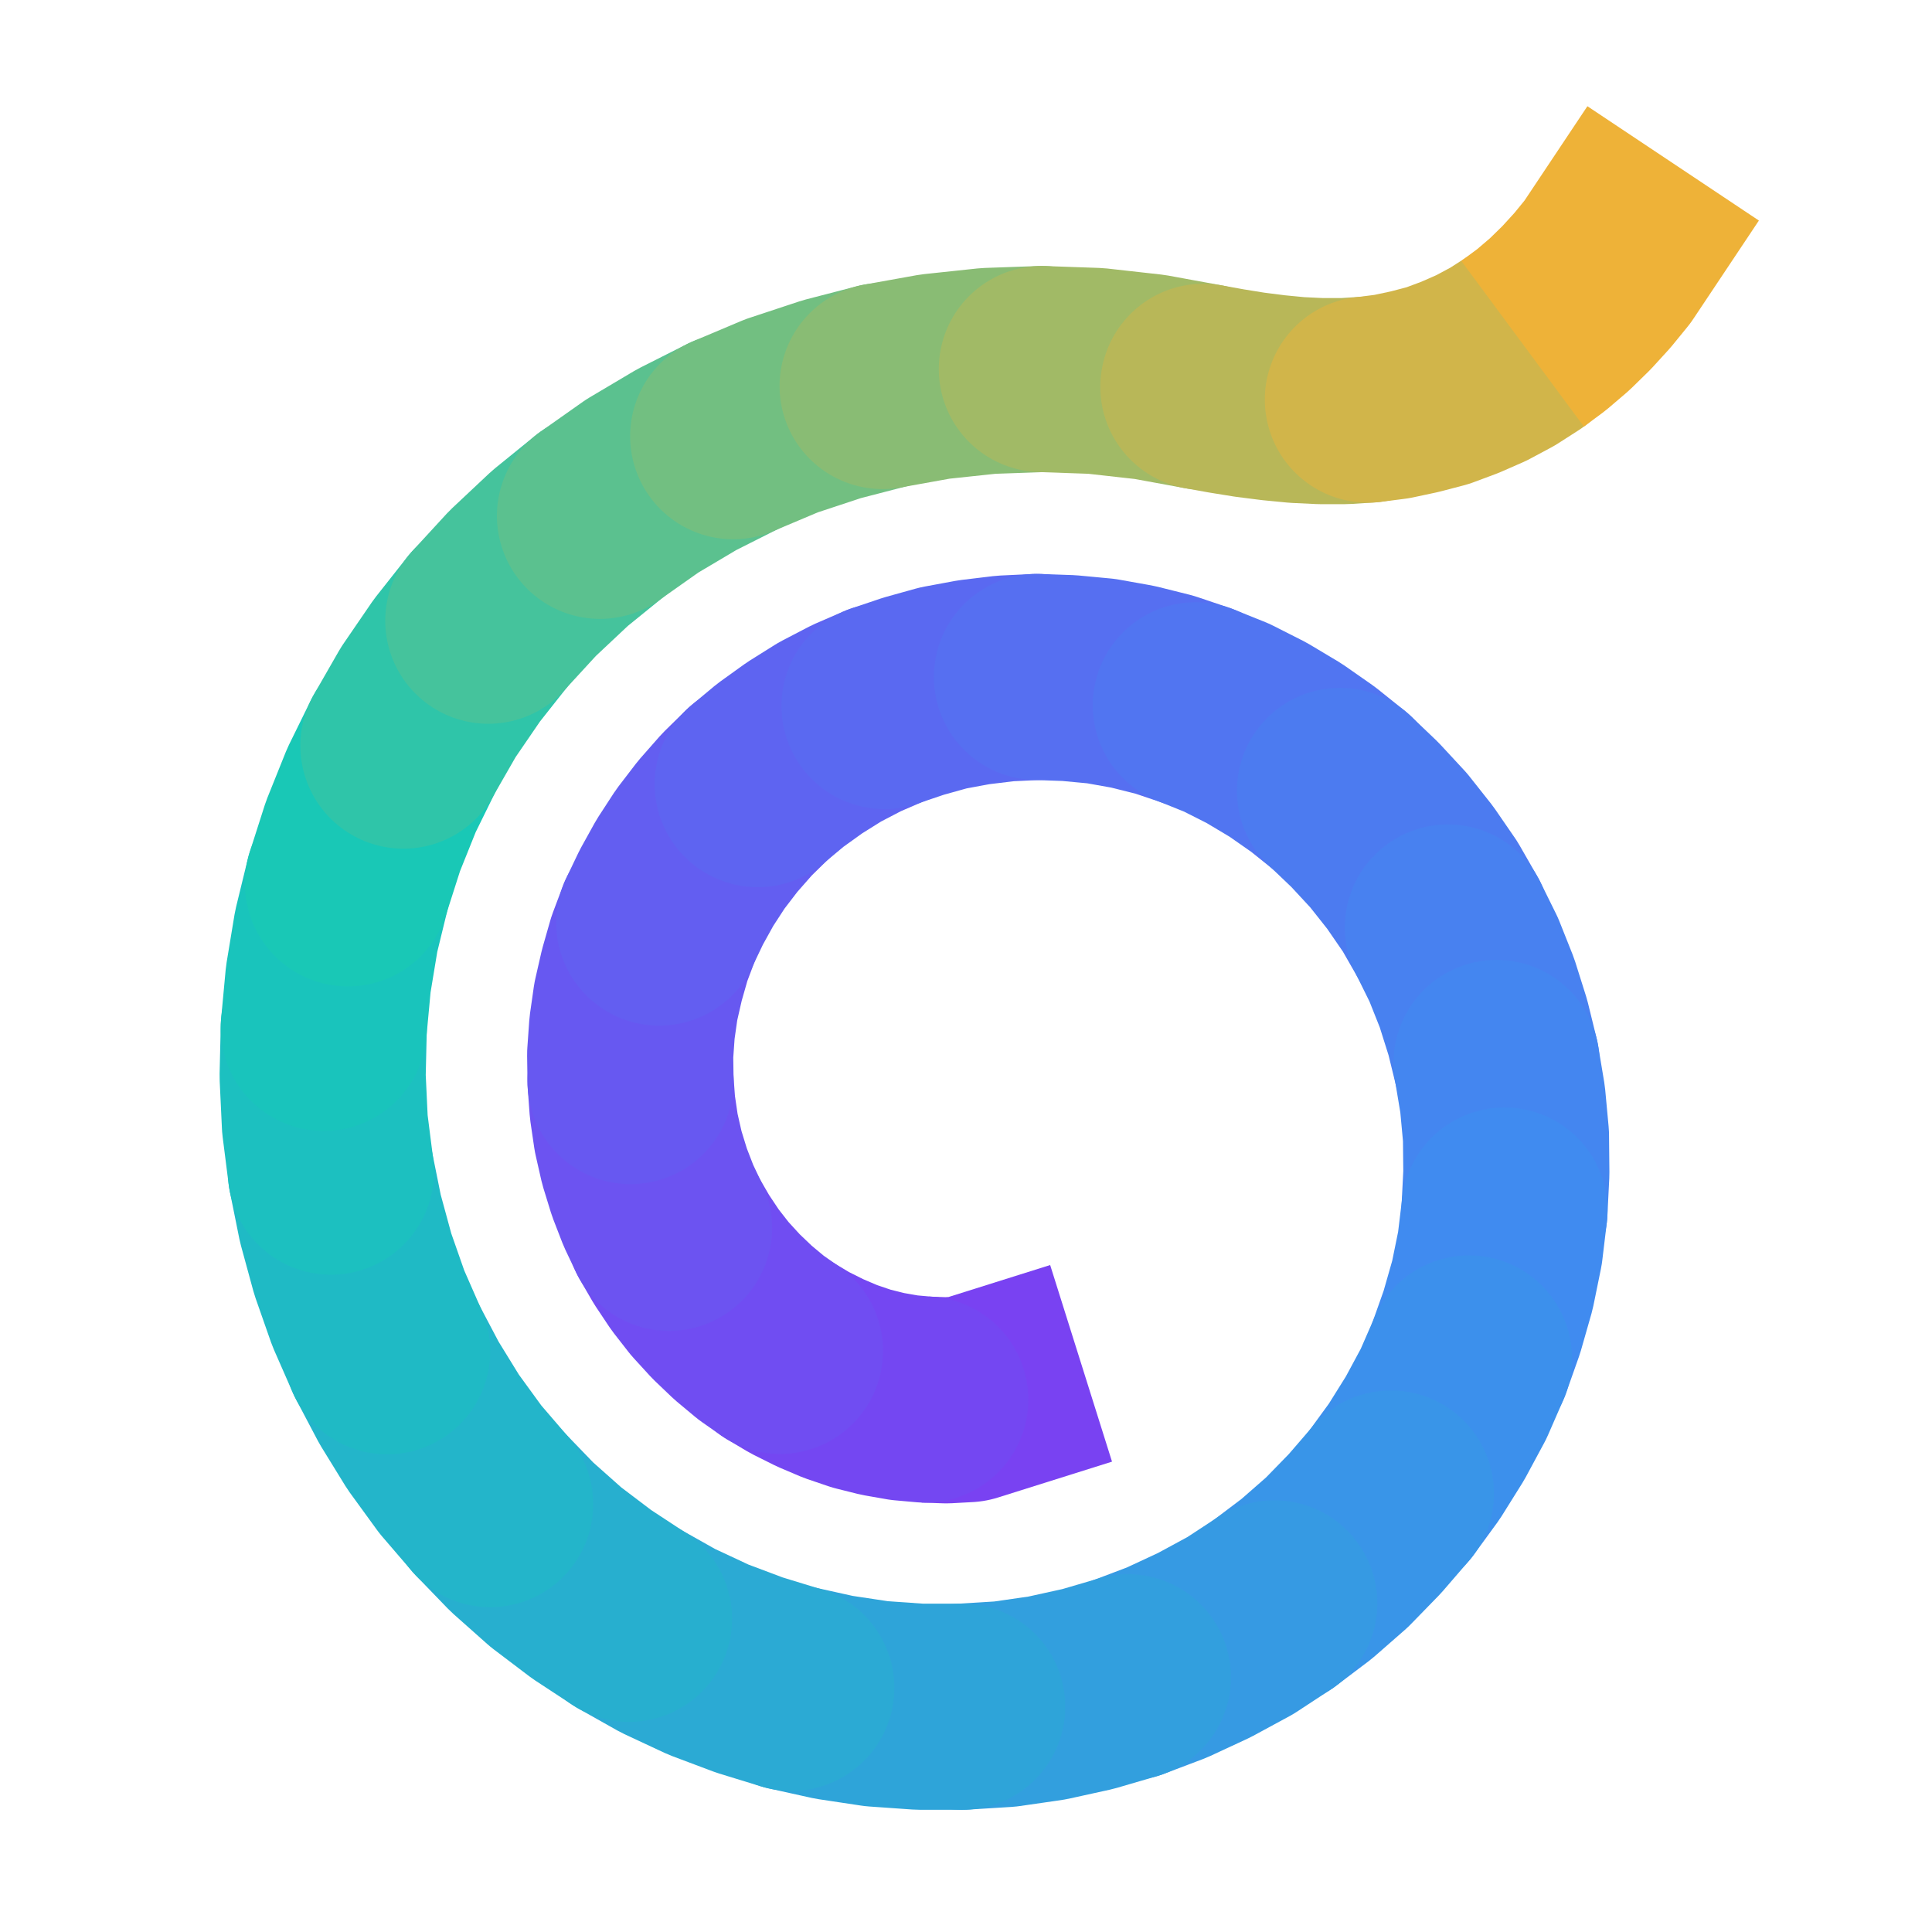
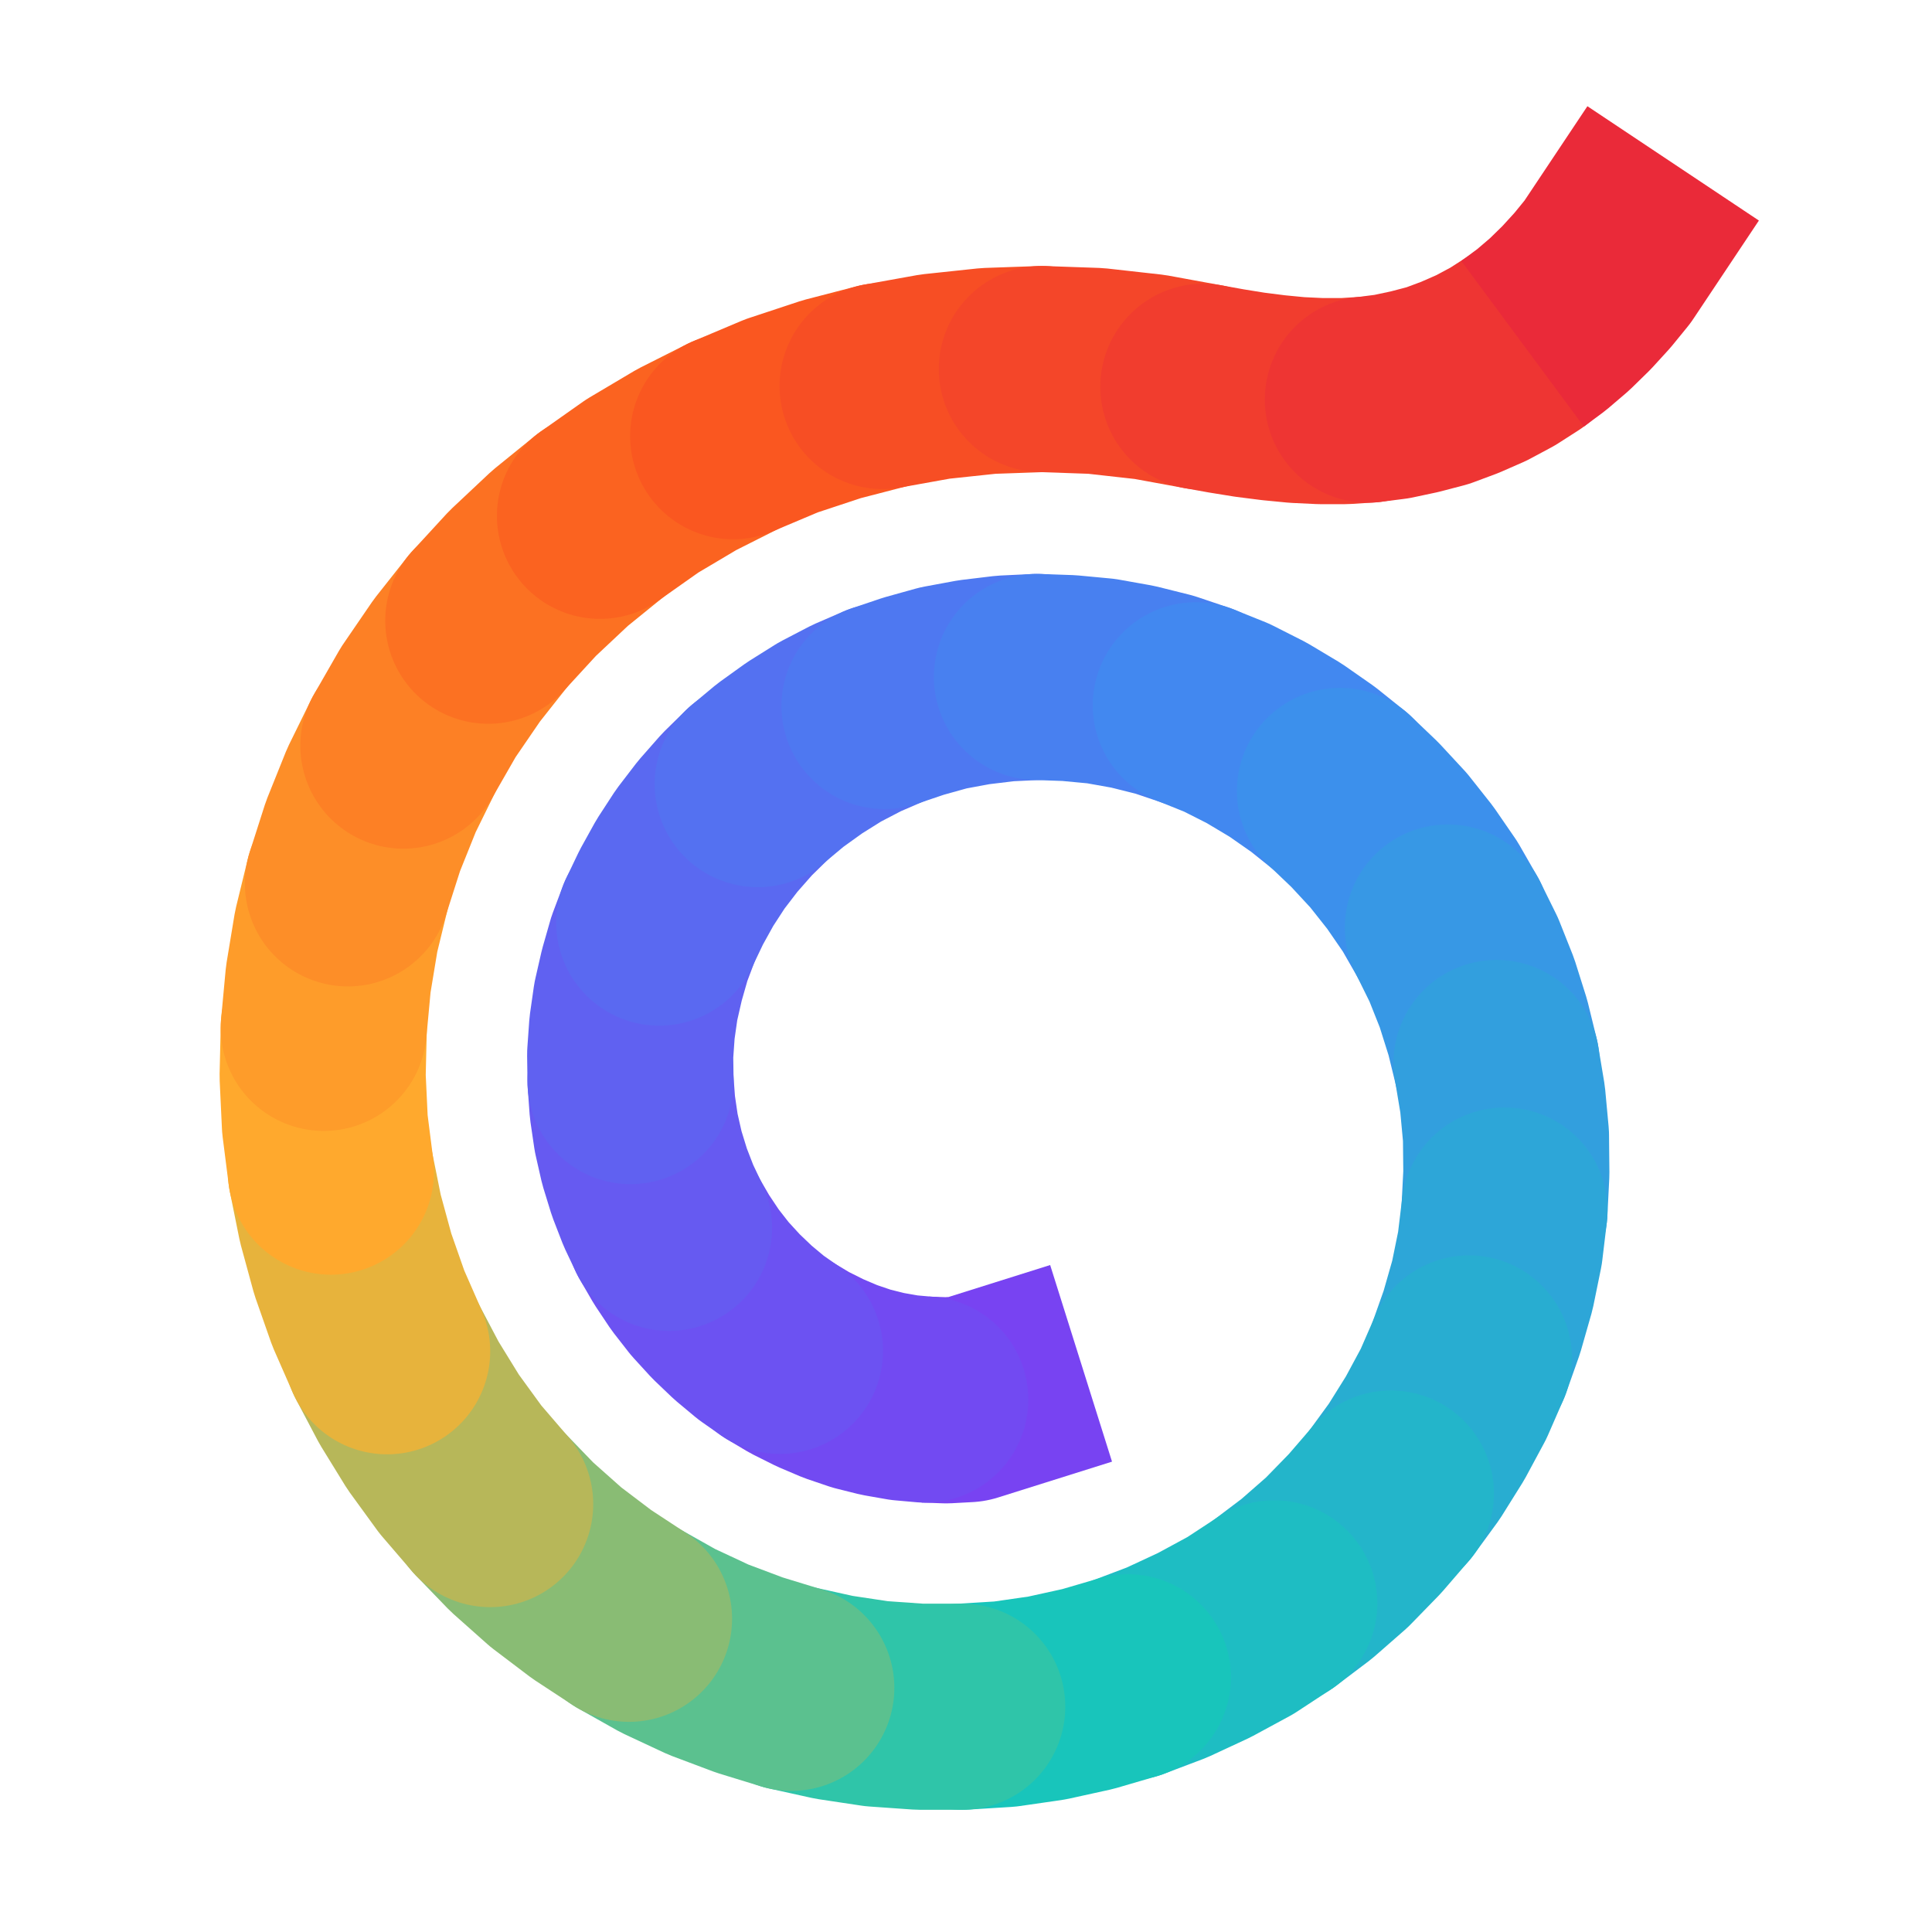
<svg xmlns="http://www.w3.org/2000/svg" viewBox="0 0 512 512" width="512" height="512" role="img" aria-label="Mendeley NG">
  <g fill="none" stroke-width="54.619" stroke-linecap="round" stroke-linejoin="round">
-     <path d="M286.5 361.3L256.3 370.8L250.8 371.1L245.2 370.9" stroke="#7942f2" stroke-linecap="butt" />
-     <path d="M245.2 370.9L239.6 370.4L233.9 369.4L228.3 368.0L222.7 366.1L217.3 363.8L211.9 361.1L206.7 358.0" stroke="#7447f2" />
-     <path d="M206.7 358.0L201.7 354.5L196.9 350.5L192.4 346.2L188.1 341.5L184.2 336.5L180.6 331.1L177.3 325.4" stroke="#704df2" />
-     <path d="M177.3 325.4L174.5 319.5L172.1 313.3L170.1 306.8L168.6 300.2L167.6 293.4L167.1 286.5" stroke="#6c53f1" />
-     <path d="M167.1 286.5L167.0 279.5L167.5 272.4L168.5 265.4L170.1 258.4L172.1 251.4L174.7 244.5" stroke="#6758f1" />
-     <path d="M174.7 244.5L177.9 237.8L181.5 231.3L185.6 225.0L190.2 219.0L195.3 213.2L200.8 207.8" stroke="#635ef1" />
-     <path d="M200.8 207.8L206.8 202.8L213.2 198.2L219.9 194.0L227.0 190.3L234.4 187.1" stroke="#5e64f1" />
-     <path d="M234.4 187.1L242.1 184.5L250.0 182.3L258.1 180.8L266.4 179.8L274.8 179.4" stroke="#5a69f1" />
-     <path d="M274.8 179.4L283.3 179.7L291.8 180.5L300.2 182.0L308.6 184.1L316.9 186.9" stroke="#566ff1" />
-     <path d="M316.9 186.9L325.1 190.2L333.0 194.2L340.7 198.8L348.0 203.9L355.1 209.6" stroke="#5175f1" />
-     <path d="M355.1 209.6L361.7 215.9L368.0 222.7L373.7 229.9L379.0 237.6L383.7 245.8" stroke="#4c7bf0" />
-     <path d="M383.7 245.8L387.9 254.3L391.4 263.1L394.3 272.3L396.6 281.7" stroke="#4881f0" />
-     <path d="M396.6 281.7L398.2 291.3L399.1 301.0L399.2 310.9L398.7 320.8" stroke="#4486f0" />
-     <path d="M398.7 320.8L397.5 330.8L395.5 340.6L392.7 350.4L389.3 360.0" stroke="#408bf0" />
-     <path d="M389.3 360.0L385.2 369.4L380.3 378.5L374.8 387.3L368.6 395.8" stroke="#3c90ec" />
-     <path d="M368.6 395.8L361.7 403.8L354.3 411.4L346.3 418.4L337.7 424.9" stroke="#3995e8" />
-     <path d="M337.7 424.9L328.7 430.8L319.1 436.0L309.2 440.6L298.9 444.5" stroke="#369ae3" />
-     <path d="M298.9 444.5L288.3 447.6L277.4 450.0L266.3 451.6L255.0 452.3" stroke="#329fde" />
-     <path d="M255.0 452.3L243.7 452.3L232.3 451.5L221.0 449.8L209.7 447.3" stroke="#2ea4d9" />
-     <path d="M209.7 447.3L198.6 443.9L187.7 439.8L177.0 434.8L166.7 429.0" stroke="#2baad4" />
-     <path d="M166.7 429.0L156.8 422.5L147.3 415.3L138.3 407.3L129.9 398.6" stroke="#27afcf" />
-     <path d="M129.9 398.6L122.0 389.4L114.8 379.5L108.4 369.1L102.6 358.1" stroke="#23b5ca" />
-     <path d="M102.6 358.1L97.6 346.7L93.5 335.0L90.2 322.9L87.7 310.5" stroke="#1fbac5" />
-     <path d="M87.7 310.5L86.1 297.9L85.5 285.2L85.8 272.4" stroke="#1cc0c0" />
-     <path d="M85.8 272.4L87.0 259.5L89.1 246.8L92.2 234.1" stroke="#19c4bc" />
-     <path d="M92.2 234.1L96.2 221.6L101.1 209.4L106.9 197.6" stroke="#19c8b6" />
-     <path d="M106.9 197.6L113.5 186.1L121.1 175.0L129.4 164.5" stroke="#2fc5a9" />
-     <path d="M129.4 164.5L138.5 154.6L148.4 145.3L159.0 136.7" stroke="#45c39c" />
-     <path d="M159.0 136.7L170.2 128.8L182.0 121.8L194.3 115.6" stroke="#5bc18f" />
-     <path d="M194.3 115.6L207.1 110.2L220.4 105.8L233.9 102.3" stroke="#72bf81" />
-     <path d="M233.9 102.3L247.8 99.8L261.9 98.3L276.1 97.8" stroke="#89bc74" />
-     <path d="M276.1 97.8L290.4 98.3L304.7 99.9L318.9 102.5" stroke="#a1ba66" />
-     <path d="M318.9 102.5L325.0 103.6L331.2 104.6L337.5 105.4L343.7 106.0L350.0 106.3L356.3 106.3L362.5 105.9" stroke="#b8b758" />
-     <path d="M362.5 105.9L368.8 105.1L374.9 103.8L381.0 102.2L386.9 100.0L392.6 97.5L398.2 94.5L403.5 91.1" stroke="#d1b54a" />
-     <path d="M403.5 91.1L408.5 87.4L413.3 83.3L417.8 78.9L422.0 74.3L426.0 69.4L443.4 43.3" stroke="#eeb238" stroke-linecap="butt" />
+     <path d="M286.5 361.3L256.3 370.8L250.8 371.1L245.2 370.9" stroke="#7843f2" stroke-linecap="butt" />
+     <path d="M245.2 370.9L239.6 370.4L233.9 369.4L228.3 368.0L222.7 366.1L217.3 363.8L211.9 361.1L206.7 358.0" stroke="#724af2" />
+     <path d="M206.7 358.0L201.7 354.5L196.9 350.5L192.4 346.2L188.1 341.5L184.2 336.5L180.6 331.1L177.3 325.4" stroke="#6c52f2" />
+     <path d="M177.3 325.4L174.5 319.5L172.1 313.3L170.1 306.8L168.6 300.2L167.6 293.4L167.1 286.5" stroke="#665af1" />
+     <path d="M167.1 286.5L167.0 279.5L167.5 272.4L168.5 265.4L170.1 258.4L172.1 251.4L174.7 244.5" stroke="#6061f1" />
+     <path d="M174.7 244.5L177.9 237.8L181.5 231.3L185.6 225.0L190.2 219.0L195.3 213.2L200.8 207.8" stroke="#5a69f1" />
+     <path d="M200.8 207.8L206.8 202.8L213.2 198.2L219.9 194.0L227.0 190.3L234.4 187.1" stroke="#5471f1" />
+     <path d="M234.4 187.1L242.1 184.5L250.0 182.3L258.1 180.8L266.4 179.8L274.8 179.4" stroke="#4e78f1" />
+     <path d="M274.8 179.4L283.3 179.7L291.8 180.5L300.2 182.0L308.6 184.1L316.9 186.9" stroke="#4880f0" />
+     <path d="M316.9 186.9L325.1 190.2L333.0 194.2L340.7 198.8L348.0 203.9L355.1 209.6" stroke="#4288f0" />
+     <path d="M355.1 209.6L361.7 215.9L368.0 222.7L373.7 229.9L379.0 237.6L383.7 245.8" stroke="#3c90ec" />
+     <path d="M383.7 245.8L387.9 254.3L391.4 263.1L394.3 272.3L396.6 281.7" stroke="#3798e5" />
+     <path d="M396.6 281.7L398.2 291.3L399.1 301.0L399.2 310.9L398.7 320.8" stroke="#329fde" />
+     <path d="M398.7 320.8L397.5 330.8L395.5 340.6L392.7 350.4L389.3 360.0" stroke="#2da6d8" />
+     <path d="M389.3 360.0L385.2 369.4L380.3 378.5L374.8 387.3L368.6 395.8" stroke="#28add1" />
+     <path d="M368.6 395.8L361.7 403.8L354.3 411.4L346.3 418.4L337.7 424.9" stroke="#23b5ca" />
+     <path d="M337.7 424.9L328.7 430.8L319.1 436.0L309.2 440.6L298.9 444.5" stroke="#1ebdc3" />
+     <path d="M298.9 444.5L288.3 447.6L277.4 450.0L266.3 451.6L255.0 452.3" stroke="#18c5bb" />
+     <path d="M255.0 452.3L243.7 452.3L232.3 451.5L221.0 449.8L209.7 447.3" stroke="#2fc5a9" />
+     <path d="M209.7 447.3L198.6 443.9L187.7 439.8L177.0 434.8L166.7 429.0" stroke="#5bc18f" />
+     <path d="M166.7 429.0L156.8 422.5L147.3 415.3L138.3 407.3L129.9 398.6" stroke="#89bc74" />
+     <path d="M129.9 398.6L122.0 389.4L114.8 379.5L108.4 369.1L102.6 358.1" stroke="#b7b759" />
+     <path d="M102.6 358.1L97.6 346.7L93.5 335.0L90.2 322.9L87.7 310.5" stroke="#e7b33c" />
+     <path d="M87.7 310.5L86.1 297.9L85.5 285.2L85.8 272.4" stroke="#ffa92d" />
+     <path d="M85.8 272.4L87.0 259.5L89.1 246.8L92.2 234.1" stroke="#fe9c2a" />
+     <path d="M92.2 234.1L96.2 221.6L101.1 209.4L106.9 197.6" stroke="#fd8e28" />
+     <path d="M106.9 197.6L113.5 186.1L121.1 175.0L129.4 164.5" stroke="#fd8025" />
+     <path d="M129.4 164.5L138.5 154.6L148.4 145.3L159.0 136.7" stroke="#fc7122" />
+     <path d="M159.0 136.7L170.2 128.8L182.0 121.8L194.3 115.6" stroke="#fb6320" />
+     <path d="M194.3 115.6L207.1 110.2L220.4 105.8L233.9 102.3" stroke="#fa5720" />
+     <path d="M233.9 102.3L247.8 99.8L261.9 98.3L276.1 97.8" stroke="#f74e24" />
+     <path d="M276.1 97.8L290.4 98.3L304.7 99.9L318.9 102.5" stroke="#f44629" />
+     <path d="M318.9 102.5L325.0 103.6L331.2 104.6L337.5 105.4L343.7 106.0L350.0 106.3L356.3 106.3L362.5 105.9" stroke="#f13d2e" />
+     <path d="M362.5 105.9L368.8 105.1L374.9 103.8L381.0 102.2L386.9 100.0L392.6 97.5L398.2 94.5L403.5 91.1" stroke="#ee3533" />
+     <path d="M403.5 91.1L408.5 87.4L413.3 83.3L417.8 78.9L422.0 74.3L426.0 69.4L443.4 43.3" stroke="#ea2a39" stroke-linecap="butt" />
  </g>
</svg>
